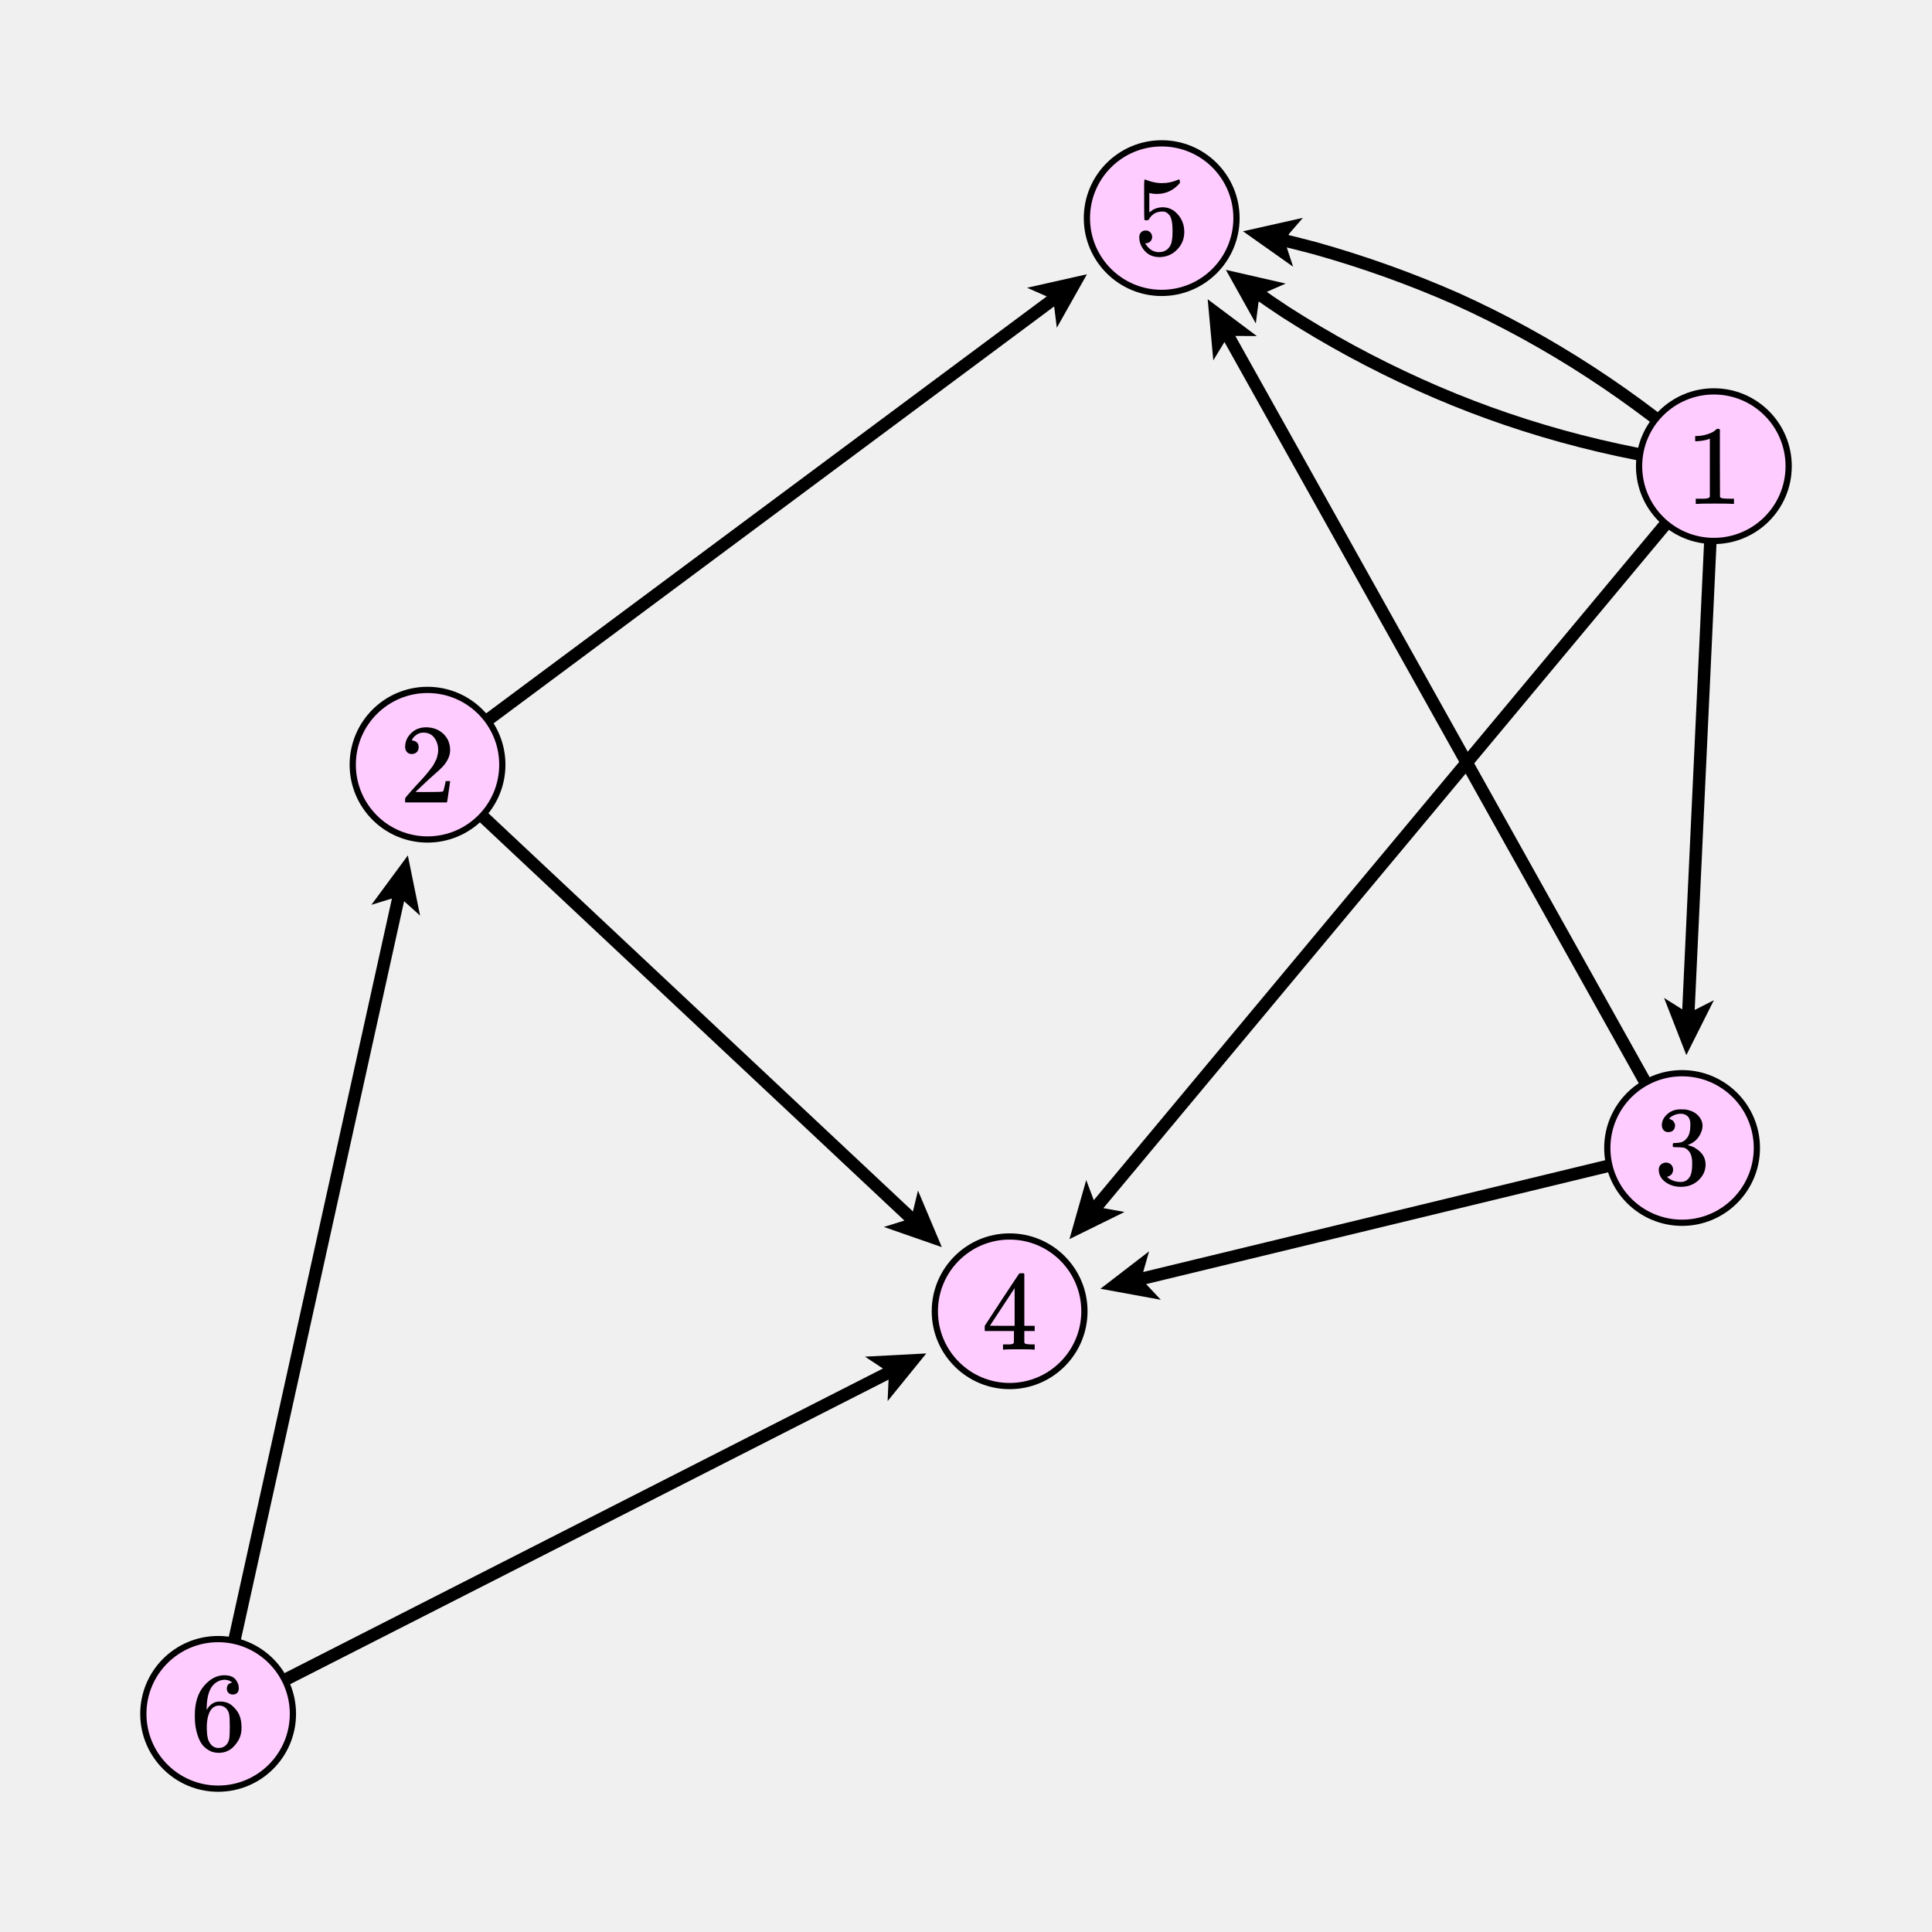
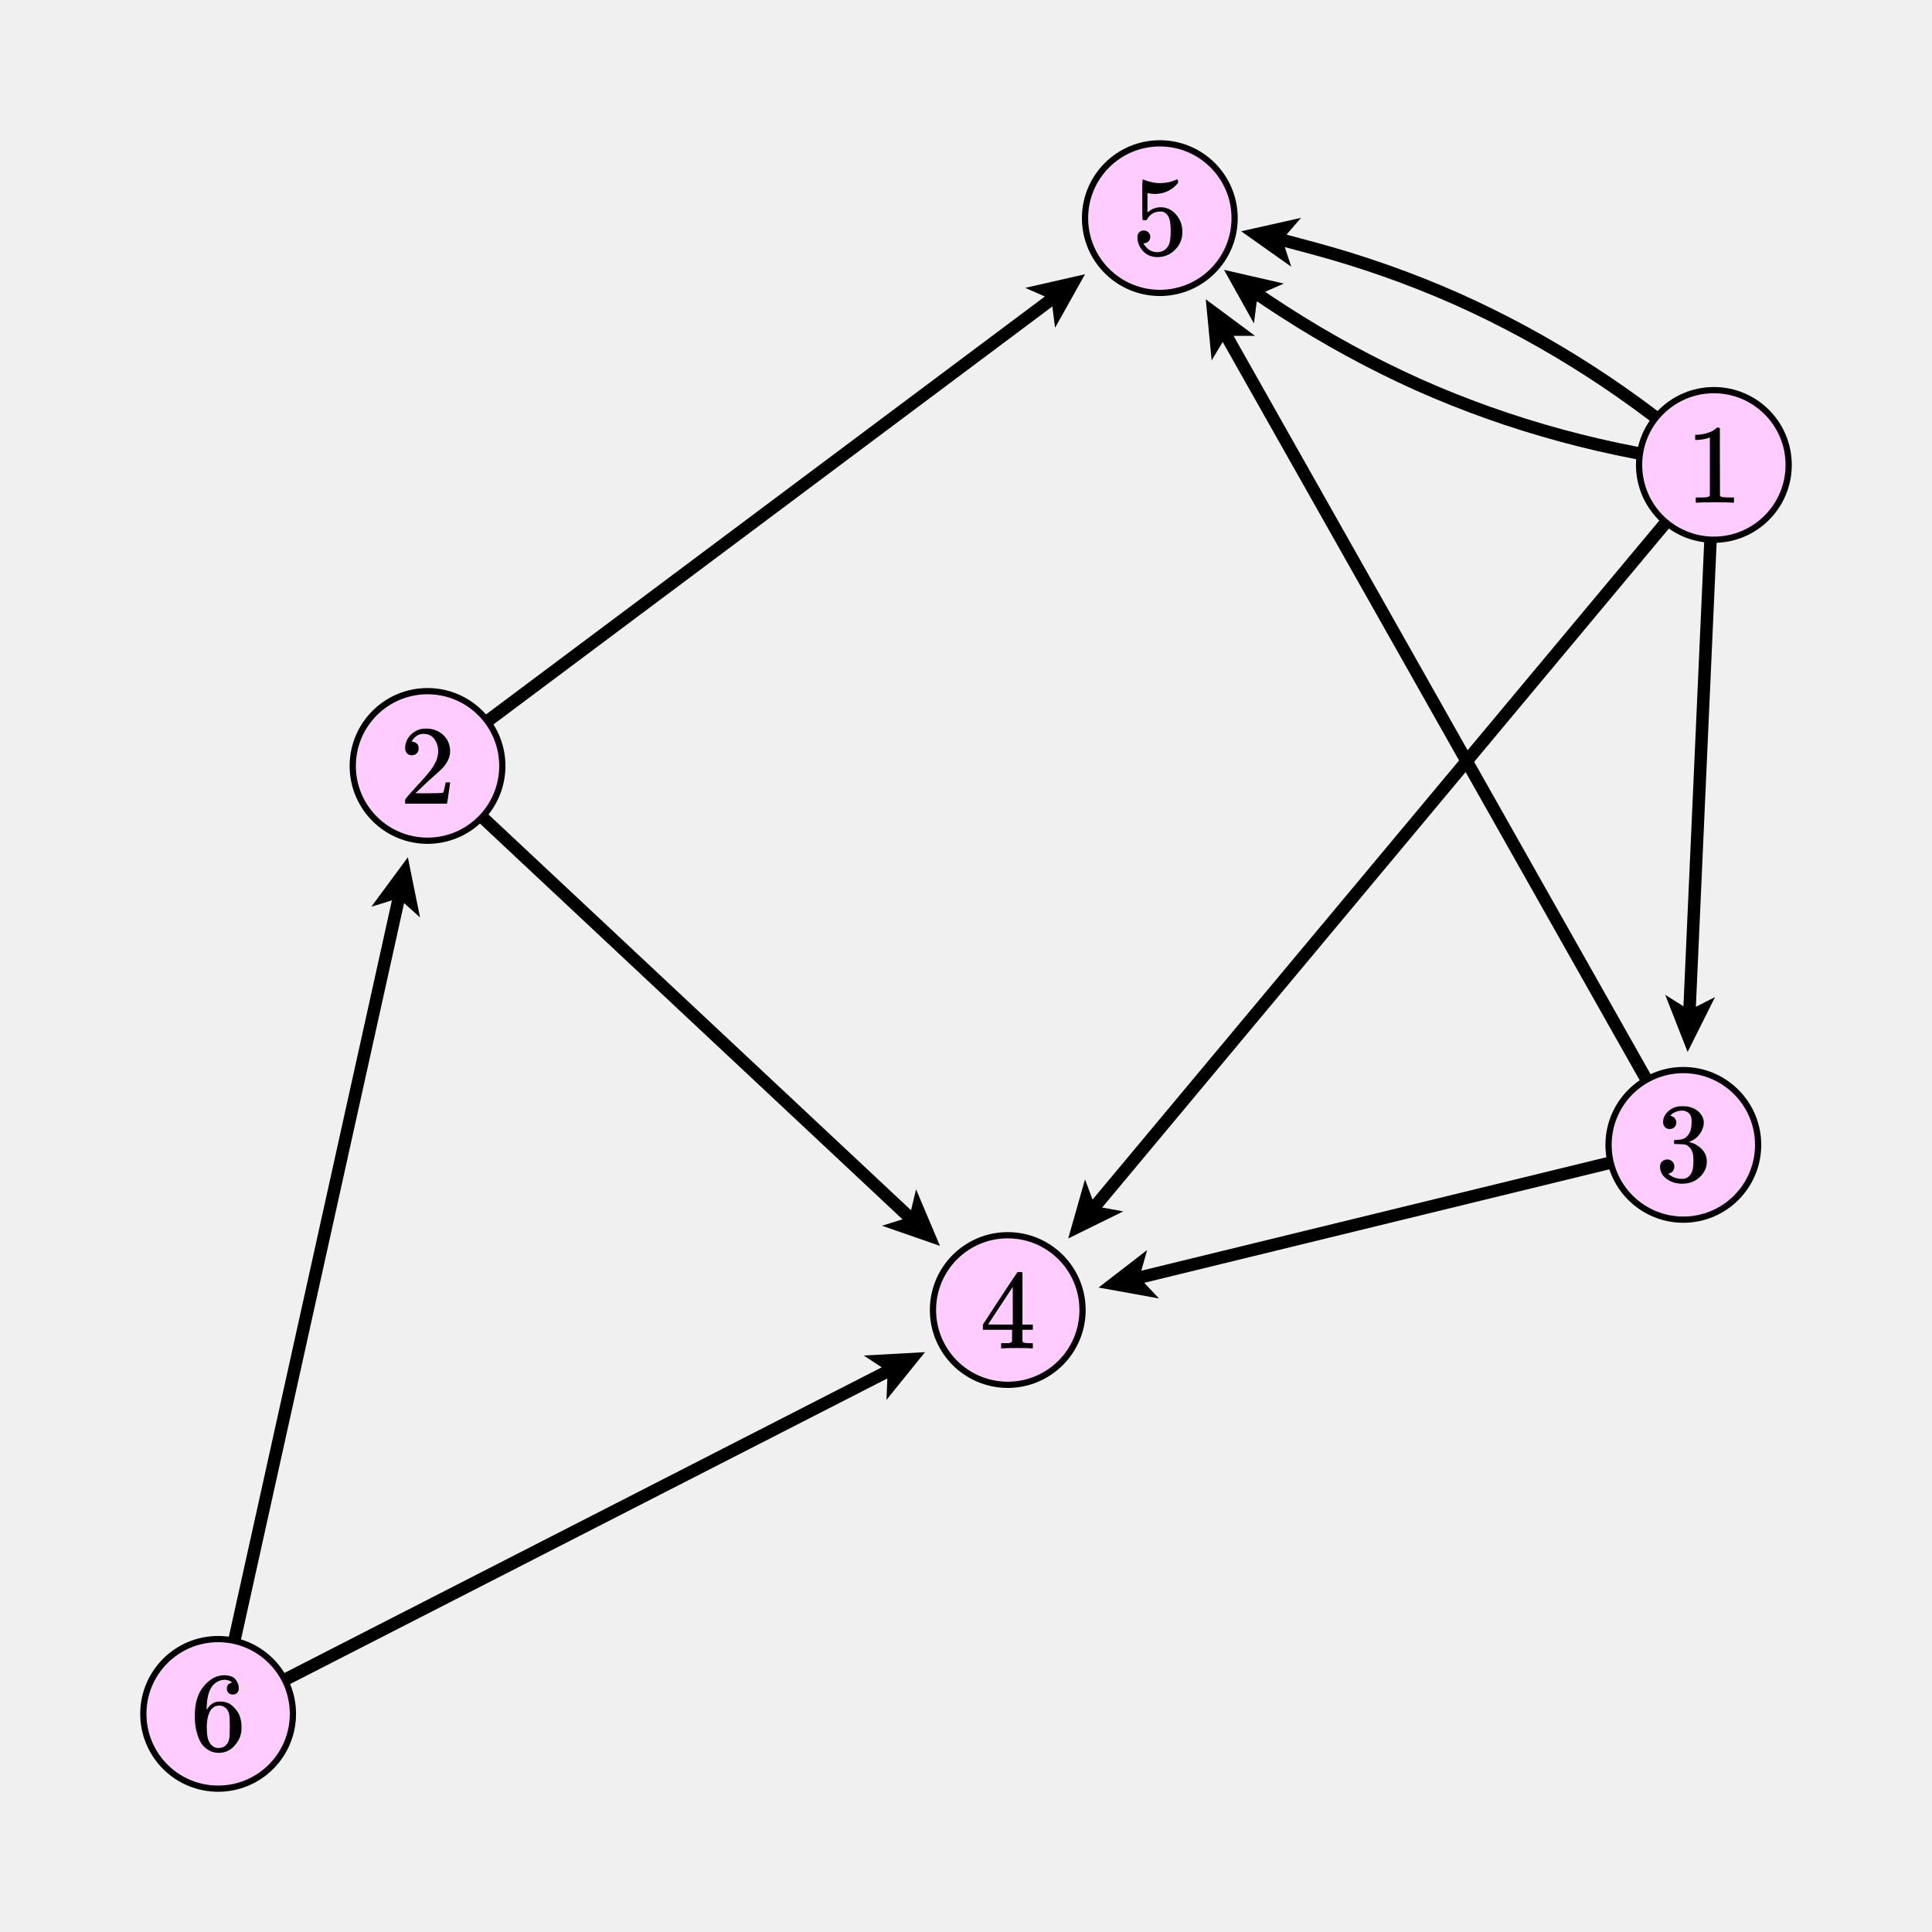
<svg xmlns="http://www.w3.org/2000/svg" xmlns:xlink="http://www.w3.org/1999/xlink" id="network-intro-figure" width="310" height="310" viewBox="0 0 310 310">
  <defs>
    <clipPath id="network-intro-__clipPath-0">
      <rect x="5.0" y="5.0" width="300.0" height="300.0" />
    </clipPath>
    <clipPath id="network-intro-__clipPath-1">
      <rect x="5.0" y="5.0" width="300.0" height="300.0" />
    </clipPath>
    <clipPath id="network-intro-__clipPath-2">
      <rect x="5.0" y="5.0" width="300.0" height="300.0" />
    </clipPath>
    <marker id="network-intro-arrow-head-end-2_None_24_60-black" markerWidth="9.0" markerHeight="8.0" markerUnits="userSpaceOnUse" orient="auto-start-reverse" refX="6.5" refY="4.0">
      <path d="M 9.0 4.0L 0.0 8.0L 1.7 5.0L 1.7 3.0L 0.0 0.0Z" fill="black" stroke="none" />
    </marker>
    <marker id="network-intro-arrow-head-end-2_None_24_60-black-outline" markerWidth="13.0" markerHeight="12.0" markerUnits="userSpaceOnUse" orient="auto-start-reverse" refX="8.5" refY="6.0">
      <path d="M 11.8 7.8 L 2.8 11.8 A 2 2 0 0 1 0.0 10.0 L 0.0 2.0 A 2 2 0 0 1 2.8 0.2 L 11.8 4.2 A 2 2 0 0 1 11.8 7.8 Z" fill="white" stroke="none" />
    </marker>
  </defs>
  <g id="network-intro-__group-0">
-     <line id="network-intro-edge-1-3" x1="275.0" y1="74.8" x2="270.7" y2="166.8" stroke="black" stroke-width="2" stroke-dasharray="none" fill="none" marker-end="url(#network-intro-arrow-head-end-2_None_24_60-black)" />
-     <line id="network-intro-edge-1-4" x1="275.0" y1="74.8" x2="173.2" y2="196.9" stroke="black" stroke-width="2" stroke-dasharray="none" fill="none" marker-end="url(#network-intro-arrow-head-end-2_None_24_60-black)" />
-     <path id="network-intro-edge-1-5-0" d="M 275.0 74.8 Q 255.9 58.0 233.8 48.0 Q 222.7 43.1 210.9 39.8 Q 207.9 39.0 204.9 38.3 Q 203.4 37.9 201.9 37.6" stroke="black" stroke-width="2" stroke-dasharray="none" fill="none" clip-path="url(#network-intro-__clipPath-2)" marker-end="url(#network-intro-arrow-head-end-2_None_24_60-black)" />
-     <path id="network-intro-edge-1-5-1" d="M 275.0 74.8 Q 249.8 71.7 227.7 61.7 Q 216.6 56.7 206.3 50.1 Q 203.7 48.4 201.2 46.6 Q 199.9 45.7 198.7 44.8" stroke="black" stroke-width="2" stroke-dasharray="none" fill="none" clip-path="url(#network-intro-__clipPath-2)" marker-end="url(#network-intro-arrow-head-end-2_None_24_60-black)" />
-     <line id="network-intro-edge-2-4" x1="68.6" y1="122.7" x2="149.3" y2="198.4" stroke="black" stroke-width="2" stroke-dasharray="none" fill="none" marker-end="url(#network-intro-arrow-head-end-2_None_24_60-black)" />
-     <line id="network-intro-edge-2-5" x1="68.6" y1="122.7" x2="172.4" y2="45.5" stroke="black" stroke-width="2" stroke-dasharray="none" fill="none" marker-end="url(#network-intro-arrow-head-end-2_None_24_60-black)" />
-     <line id="network-intro-edge-3-4" x1="269.9" y1="184.2" x2="179.0" y2="206.2" stroke="black" stroke-width="2" stroke-dasharray="none" fill="none" marker-end="url(#network-intro-arrow-head-end-2_None_24_60-black)" />
-     <line id="network-intro-edge-3-5" x1="269.9" y1="184.2" x2="195.0" y2="50.2" stroke="black" stroke-width="2" stroke-dasharray="none" fill="none" marker-end="url(#network-intro-arrow-head-end-2_None_24_60-black)" />
-     <line id="network-intro-edge-6-2" x1="35.0" y1="275.0" x2="64.9" y2="139.7" stroke="black" stroke-width="2" stroke-dasharray="none" fill="none" marker-end="url(#network-intro-arrow-head-end-2_None_24_60-black)" />
-     <line id="network-intro-edge-6-4" x1="35.0" y1="275.0" x2="146.4" y2="218.3" stroke="black" stroke-width="2" stroke-dasharray="none" fill="none" marker-end="url(#network-intro-arrow-head-end-2_None_24_60-black)" />
+     <line id="network-intro-edge-1-3" x1="275.0" y1="74.6" x2="270.9" y2="166.3" stroke="black" stroke-width="2" stroke-dasharray="none" fill="none" marker-end="url(#network-intro-arrow-head-end-2_None_24_60-black)" />
+     <line id="network-intro-edge-1-4" x1="275.0" y1="74.6" x2="173.0" y2="196.8" stroke="black" stroke-width="2" stroke-dasharray="none" fill="none" marker-end="url(#network-intro-arrow-head-end-2_None_24_60-black)" />
+     <path id="network-intro-edge-1-5-0" d="M 275.0 74.6 Q 255.8 57.8 233.6 47.9 Q 222.5 43.0 210.6 39.8 Q 207.6 39.0 204.6 38.2 Q 203.1 37.9 201.6 37.6" stroke="black" stroke-width="2" stroke-dasharray="none" fill="none" clip-path="url(#network-intro-__clipPath-2)" marker-end="url(#network-intro-arrow-head-end-2_None_24_60-black)" />
+     <path id="network-intro-edge-1-5-1" d="M 275.0 74.6 Q 249.7 71.6 227.5 61.7 Q 216.4 56.7 206.0 50.0 Q 203.5 48.4 200.9 46.6 Q 199.6 45.7 198.4 44.8" stroke="black" stroke-width="2" stroke-dasharray="none" fill="none" clip-path="url(#network-intro-__clipPath-2)" marker-end="url(#network-intro-arrow-head-end-2_None_24_60-black)" />
+     <line id="network-intro-edge-2-4" x1="68.6" y1="122.9" x2="149.0" y2="198.2" stroke="black" stroke-width="2" stroke-dasharray="none" fill="none" marker-end="url(#network-intro-arrow-head-end-2_None_24_60-black)" />
+     <line id="network-intro-edge-2-5" x1="68.6" y1="122.9" x2="172.1" y2="45.5" stroke="black" stroke-width="2" stroke-dasharray="none" fill="none" marker-end="url(#network-intro-arrow-head-end-2_None_24_60-black)" />
+     <line id="network-intro-edge-3-4" x1="270.1" y1="183.7" x2="178.7" y2="206.0" stroke="black" stroke-width="2" stroke-dasharray="none" fill="none" marker-end="url(#network-intro-arrow-head-end-2_None_24_60-black)" />
+     <line id="network-intro-edge-3-5" x1="270.1" y1="183.7" x2="194.7" y2="50.2" stroke="black" stroke-width="2" stroke-dasharray="none" fill="none" marker-end="url(#network-intro-arrow-head-end-2_None_24_60-black)" />
+     <line id="network-intro-edge-6-2" x1="35.0" y1="275.0" x2="64.9" y2="140.0" stroke="black" stroke-width="2" stroke-dasharray="none" fill="none" marker-end="url(#network-intro-arrow-head-end-2_None_24_60-black)" />
+     <line id="network-intro-edge-6-4" x1="35.0" y1="275.0" x2="146.2" y2="218.1" stroke="black" stroke-width="2" stroke-dasharray="none" fill="none" marker-end="url(#network-intro-arrow-head-end-2_None_24_60-black)" />
  </g>
  <g id="network-intro-__group-1">
-     <circle id="network-intro-node-1" cx="275.0" cy="74.8" r="12" stroke="black" stroke-width="1" fill="#fcf" />
-     <g id="network-intro-__label-0" transform="translate(275.0,74.8) translate(-4.5,-6.0)">
+     <circle id="network-intro-node-1" cx="275.0" cy="74.6" r="12" stroke="black" stroke-width="1" fill="#fcf" />
+     <g id="network-intro-__label-0" transform="translate(275.0,74.6) translate(-4.5,-6.0)">
      <g id="network-intro-__g-0">
        <svg style="vertical-align: 0.000px" width="9.048px" height="12.056px" role="img" focusable="false" viewBox="0 -666 500 666" x="0.0" y="0.0">
          <defs>
            <path id="network-intro-MJX-1-TEX-N-31" d="M213 578L200 573Q186 568 160 563T102 556H83V602H102Q149 604 189 617T245 641T273 663Q275 666 285 666Q294 666 302 660V361L303 61Q310 54 315 52T339 48T401 46H427V0H416Q395 3 257 3Q121 3 100 0H88V46H114Q136 46 152 46T177 47T193 50T201 52T207 57T213 61V578Z" />
          </defs>
          <g stroke="currentColor" fill="currentColor" stroke-width="0" transform="scale(1,-1)">
            <g data-mml-node="math">
              <g data-mml-node="mn" data-semantic-type="number" data-semantic-role="integer" data-semantic-font="normal" data-semantic-annotation="clearspeak:simple" data-semantic-id="0" data-semantic-speech="1">
                <use data-c="31" xlink:href="#network-intro-MJX-1-TEX-N-31" />
              </g>
            </g>
          </g>
        </svg>
      </g>
    </g>
-     <circle id="network-intro-node-2" cx="68.6" cy="122.7" r="12" stroke="black" stroke-width="1" fill="#fcf" />
-     <g id="network-intro-__label-1" transform="translate(68.6,122.7) translate(-4.5,-6.0)">
+     <circle id="network-intro-node-2" cx="68.6" cy="122.9" r="12" stroke="black" stroke-width="1" fill="#fcf" />
+     <g id="network-intro-__label-1" transform="translate(68.6,122.9) translate(-4.5,-6.0)">
      <g id="network-intro-__g-1">
        <svg style="vertical-align: 0.000px" width="9.048px" height="12.056px" role="img" focusable="false" viewBox="0 -666 500 666" x="0.0" y="0.0">
          <defs>
            <path id="network-intro-MJX-2-TEX-N-32" d="M109 429Q82 429 66 447T50 491Q50 562 103 614T235 666Q326 666 387 610T449 465Q449 422 429 383T381 315T301 241Q265 210 201 149L142 93L218 92Q375 92 385 97Q392 99 409 186V189H449V186Q448 183 436 95T421 3V0H50V19V31Q50 38 56 46T86 81Q115 113 136 137Q145 147 170 174T204 211T233 244T261 278T284 308T305 340T320 369T333 401T340 431T343 464Q343 527 309 573T212 619Q179 619 154 602T119 569T109 550Q109 549 114 549Q132 549 151 535T170 489Q170 464 154 447T109 429Z" />
          </defs>
          <g stroke="currentColor" fill="currentColor" stroke-width="0" transform="scale(1,-1)">
            <g data-mml-node="math">
              <g data-mml-node="mn" data-semantic-type="number" data-semantic-role="integer" data-semantic-font="normal" data-semantic-annotation="clearspeak:simple" data-semantic-id="0" data-semantic-speech="2">
                <use data-c="32" xlink:href="#network-intro-MJX-2-TEX-N-32" />
              </g>
            </g>
          </g>
        </svg>
      </g>
    </g>
-     <circle id="network-intro-node-3" cx="269.9" cy="184.2" r="12" stroke="black" stroke-width="1" fill="#fcf" />
-     <g id="network-intro-__label-2" transform="translate(269.9,184.2) translate(-4.5,-6.2)">
+     <circle id="network-intro-node-3" cx="270.1" cy="183.7" r="12" stroke="black" stroke-width="1" fill="#fcf" />
+     <g id="network-intro-__label-2" transform="translate(270.1,183.7) translate(-4.5,-6.2)">
      <g id="network-intro-__g-2">
        <svg style="vertical-align: -0.400px" width="9.048px" height="12.432px" role="img" focusable="false" viewBox="0 -665 500 687" x="0.0" y="0.0">
          <defs>
            <path id="network-intro-MJX-3-TEX-N-33" d="M127 463Q100 463 85 480T69 524Q69 579 117 622T233 665Q268 665 277 664Q351 652 390 611T430 522Q430 470 396 421T302 350L299 348Q299 347 308 345T337 336T375 315Q457 262 457 175Q457 96 395 37T238 -22Q158 -22 100 21T42 130Q42 158 60 175T105 193Q133 193 151 175T169 130Q169 119 166 110T159 94T148 82T136 74T126 70T118 67L114 66Q165 21 238 21Q293 21 321 74Q338 107 338 175V195Q338 290 274 322Q259 328 213 329L171 330L168 332Q166 335 166 348Q166 366 174 366Q202 366 232 371Q266 376 294 413T322 525V533Q322 590 287 612Q265 626 240 626Q208 626 181 615T143 592T132 580H135Q138 579 143 578T153 573T165 566T175 555T183 540T186 520Q186 498 172 481T127 463Z" />
          </defs>
          <g stroke="currentColor" fill="currentColor" stroke-width="0" transform="scale(1,-1)">
            <g data-mml-node="math">
              <g data-mml-node="mn" data-semantic-type="number" data-semantic-role="integer" data-semantic-font="normal" data-semantic-annotation="clearspeak:simple" data-semantic-id="0" data-semantic-speech="3">
                <use data-c="33" xlink:href="#network-intro-MJX-3-TEX-N-33" />
              </g>
            </g>
          </g>
        </svg>
      </g>
    </g>
    <circle id="network-intro-node-6" cx="35.0" cy="275.0" r="12" stroke="black" stroke-width="1" fill="#fcf" />
    <g id="network-intro-__label-3" transform="translate(35.0,275.0) translate(-4.5,-6.2)">
      <g id="network-intro-__g-3">
        <svg style="vertical-align: -0.400px" width="9.048px" height="12.456px" role="img" focusable="false" viewBox="0 -666 500 688" x="0.0" y="0.0">
          <defs>
            <path id="network-intro-MJX-4-TEX-N-36" d="M42 313Q42 476 123 571T303 666Q372 666 402 630T432 550Q432 525 418 510T379 495Q356 495 341 509T326 548Q326 592 373 601Q351 623 311 626Q240 626 194 566Q147 500 147 364L148 360Q153 366 156 373Q197 433 263 433H267Q313 433 348 414Q372 400 396 374T435 317Q456 268 456 210V192Q456 169 451 149Q440 90 387 34T253 -22Q225 -22 199 -14T143 16T92 75T56 172T42 313ZM257 397Q227 397 205 380T171 335T154 278T148 216Q148 133 160 97T198 39Q222 21 251 21Q302 21 329 59Q342 77 347 104T352 209Q352 289 347 316T329 361Q302 397 257 397Z" />
          </defs>
          <g stroke="currentColor" fill="currentColor" stroke-width="0" transform="scale(1,-1)">
            <g data-mml-node="math">
              <g data-mml-node="mn" data-semantic-type="number" data-semantic-role="integer" data-semantic-font="normal" data-semantic-annotation="clearspeak:simple" data-semantic-id="0" data-semantic-speech="6">
                <use data-c="36" xlink:href="#network-intro-MJX-4-TEX-N-36" />
              </g>
            </g>
          </g>
        </svg>
      </g>
    </g>
-     <circle id="network-intro-node-4" cx="162.0" cy="210.4" r="12" stroke="black" stroke-width="1" fill="#fcf" />
-     <g id="network-intro-__label-4" transform="translate(162.0,210.4) translate(-4.5,-6.1)">
+     <circle id="network-intro-node-4" cx="161.7" cy="210.2" r="12" stroke="black" stroke-width="1" fill="#fcf" />
+     <g id="network-intro-__label-4" transform="translate(161.7,210.2) translate(-4.5,-6.1)">
      <g id="network-intro-__g-4">
        <svg style="vertical-align: 0.000px" width="9.048px" height="12.256px" role="img" focusable="false" viewBox="0 -677 500 677" x="0.0" y="0.0">
          <defs>
            <path id="network-intro-MJX-5-TEX-N-34" d="M462 0Q444 3 333 3Q217 3 199 0H190V46H221Q241 46 248 46T265 48T279 53T286 61Q287 63 287 115V165H28V211L179 442Q332 674 334 675Q336 677 355 677H373L379 671V211H471V165H379V114Q379 73 379 66T385 54Q393 47 442 46H471V0H462ZM293 211V545L74 212L183 211H293Z" />
          </defs>
          <g stroke="currentColor" fill="currentColor" stroke-width="0" transform="scale(1,-1)">
            <g data-mml-node="math">
              <g data-mml-node="mn" data-semantic-type="number" data-semantic-role="integer" data-semantic-font="normal" data-semantic-annotation="clearspeak:simple" data-semantic-id="0" data-semantic-speech="4">
                <use data-c="34" xlink:href="#network-intro-MJX-5-TEX-N-34" />
              </g>
            </g>
          </g>
        </svg>
      </g>
    </g>
-     <circle id="network-intro-node-5" cx="186.4" cy="35.0" r="12" stroke="black" stroke-width="1" fill="#fcf" />
-     <g id="network-intro-__label-5" transform="translate(186.4,35.0) translate(-4.5,-6.2)">
+     <circle id="network-intro-node-5" cx="186.1" cy="35.0" r="12" stroke="black" stroke-width="1" fill="#fcf" />
+     <g id="network-intro-__label-5" transform="translate(186.1,35.0) translate(-4.5,-6.2)">
      <g id="network-intro-__g-5">
        <svg style="vertical-align: -0.400px" width="9.048px" height="12.456px" role="img" focusable="false" viewBox="0 -666 500 688" x="0.0" y="0.0">
          <defs>
            <path id="network-intro-MJX-6-TEX-N-35" d="M164 157Q164 133 148 117T109 101H102Q148 22 224 22Q294 22 326 82Q345 115 345 210Q345 313 318 349Q292 382 260 382H254Q176 382 136 314Q132 307 129 306T114 304Q97 304 95 310Q93 314 93 485V614Q93 664 98 664Q100 666 102 666Q103 666 123 658T178 642T253 634Q324 634 389 662Q397 666 402 666Q410 666 410 648V635Q328 538 205 538Q174 538 149 544L139 546V374Q158 388 169 396T205 412T256 420Q337 420 393 355T449 201Q449 109 385 44T229 -22Q148 -22 99 32T50 154Q50 178 61 192T84 210T107 214Q132 214 148 197T164 157Z" />
          </defs>
          <g stroke="currentColor" fill="currentColor" stroke-width="0" transform="scale(1,-1)">
            <g data-mml-node="math">
              <g data-mml-node="mn" data-semantic-type="number" data-semantic-role="integer" data-semantic-font="normal" data-semantic-annotation="clearspeak:simple" data-semantic-id="0" data-semantic-speech="5">
                <use data-c="35" xlink:href="#network-intro-MJX-6-TEX-N-35" />
              </g>
            </g>
          </g>
        </svg>
      </g>
    </g>
  </g>
</svg>
